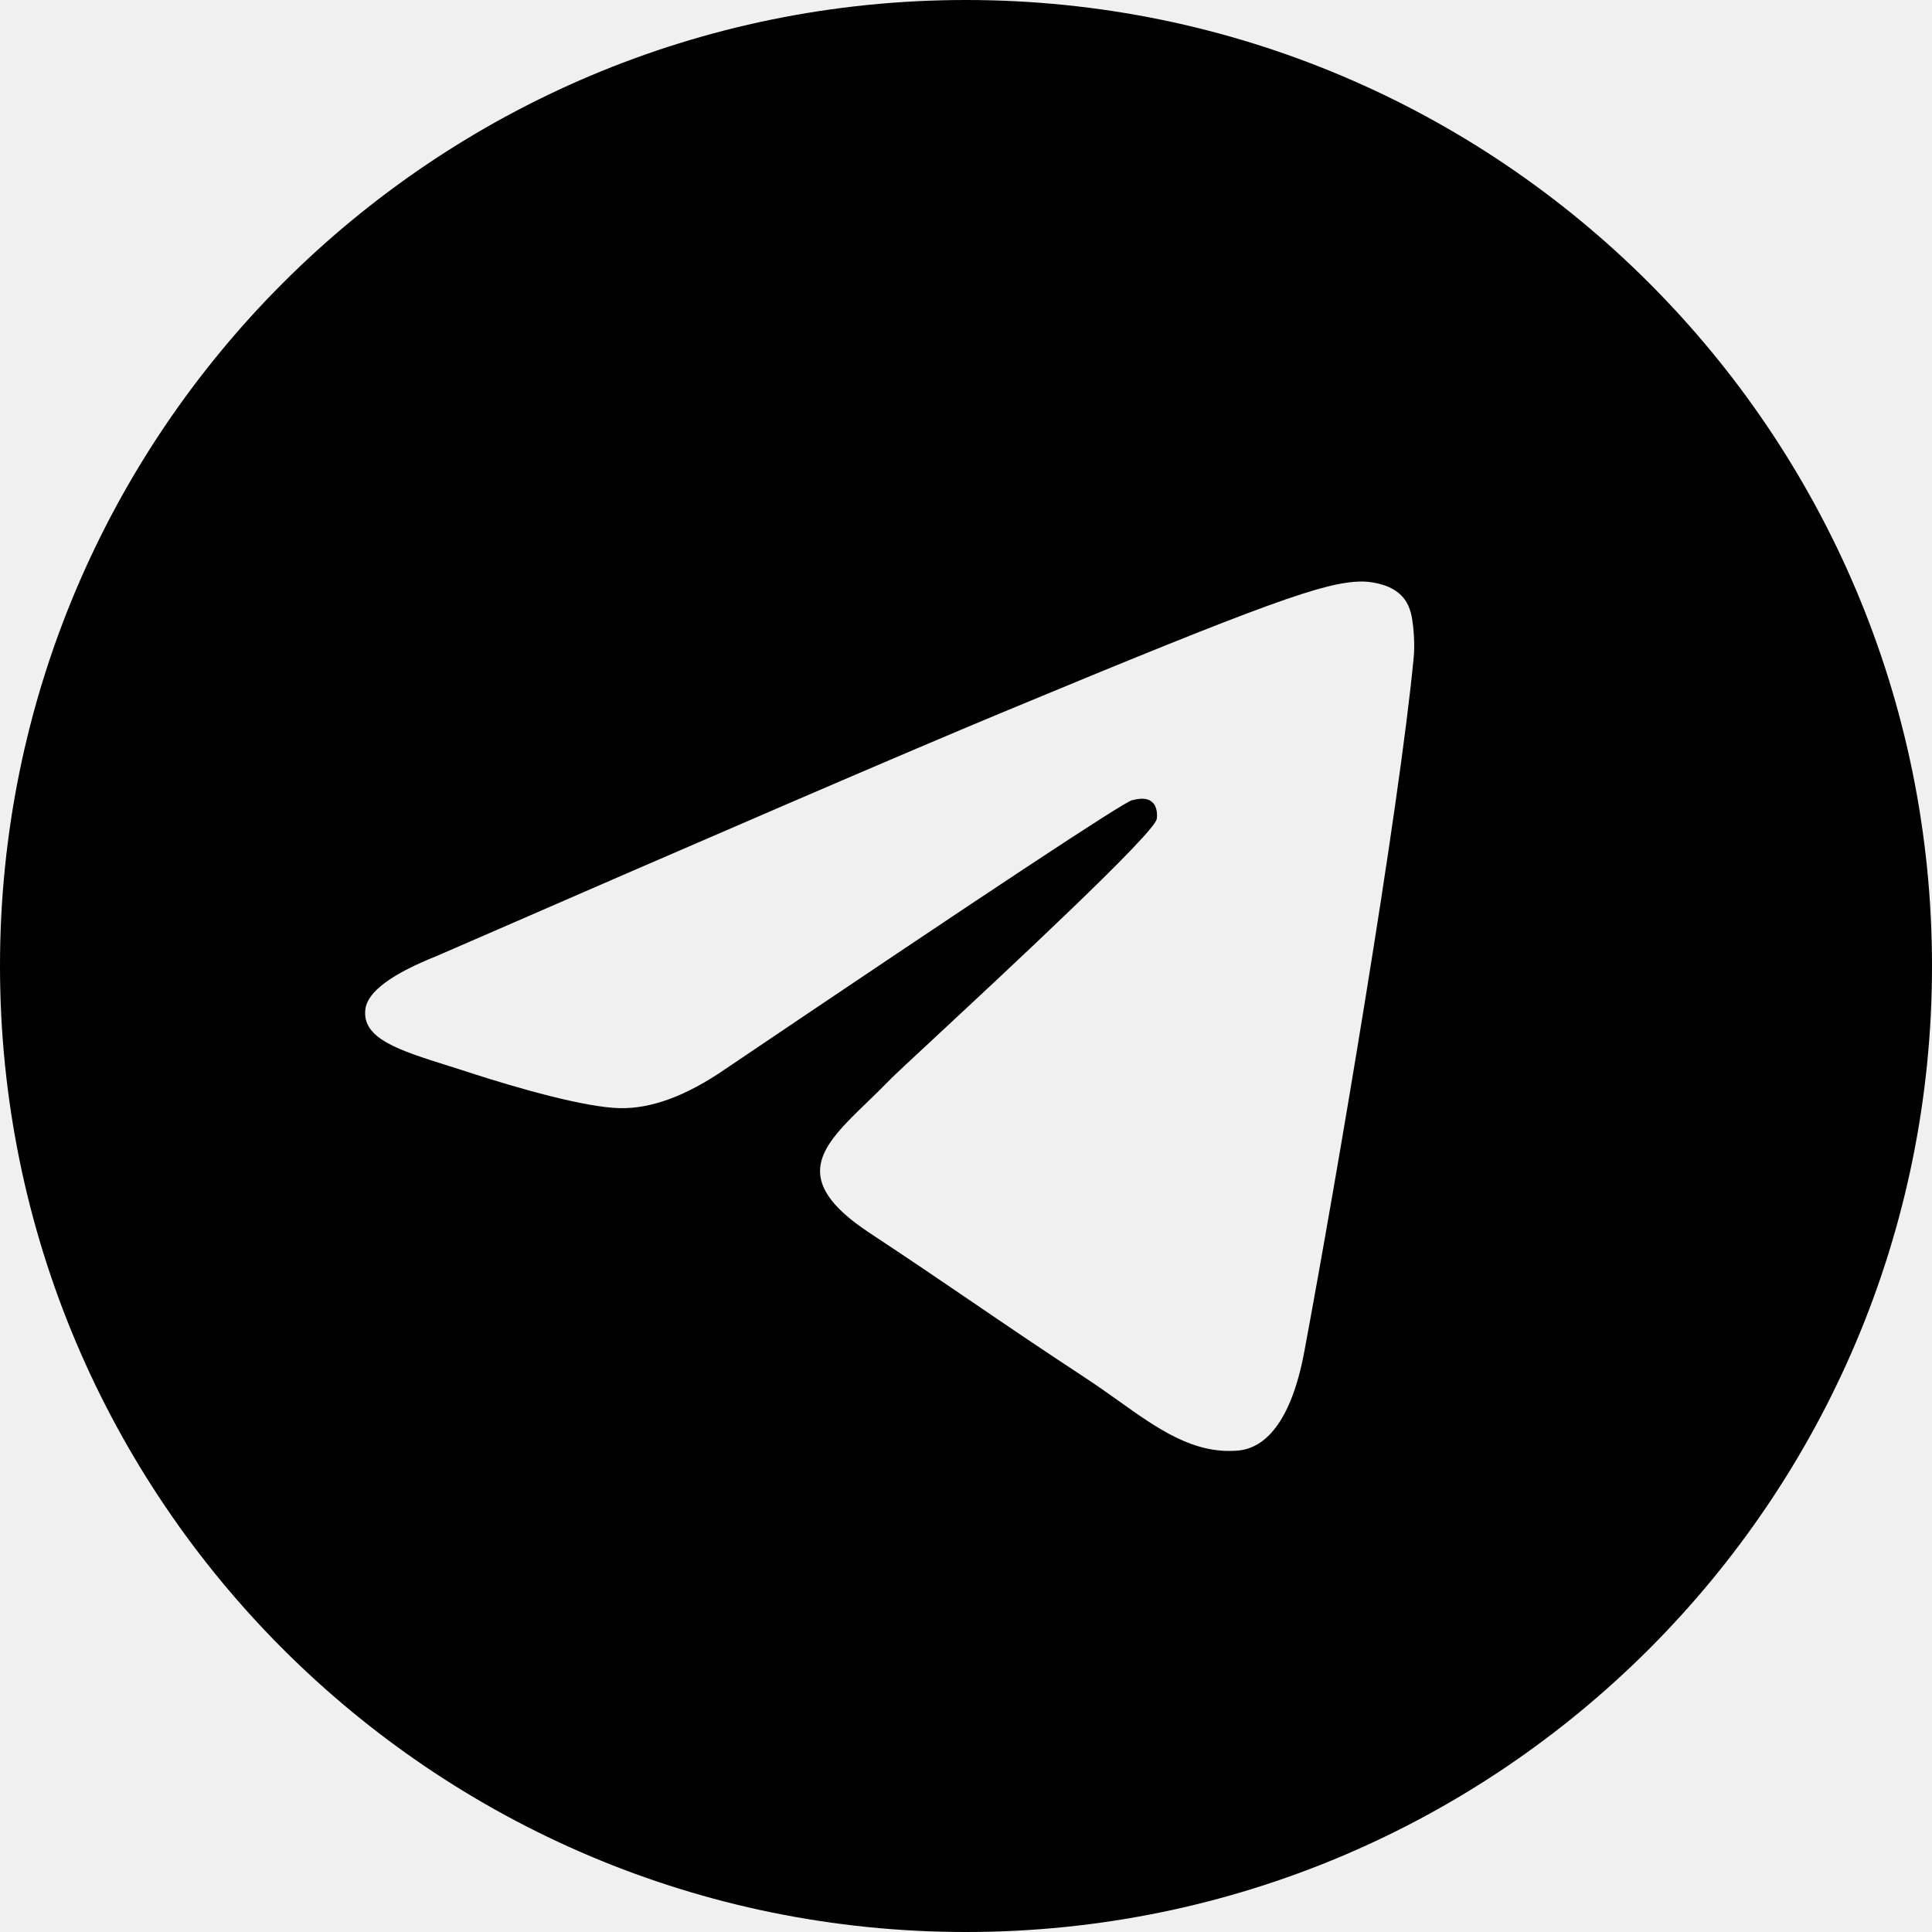
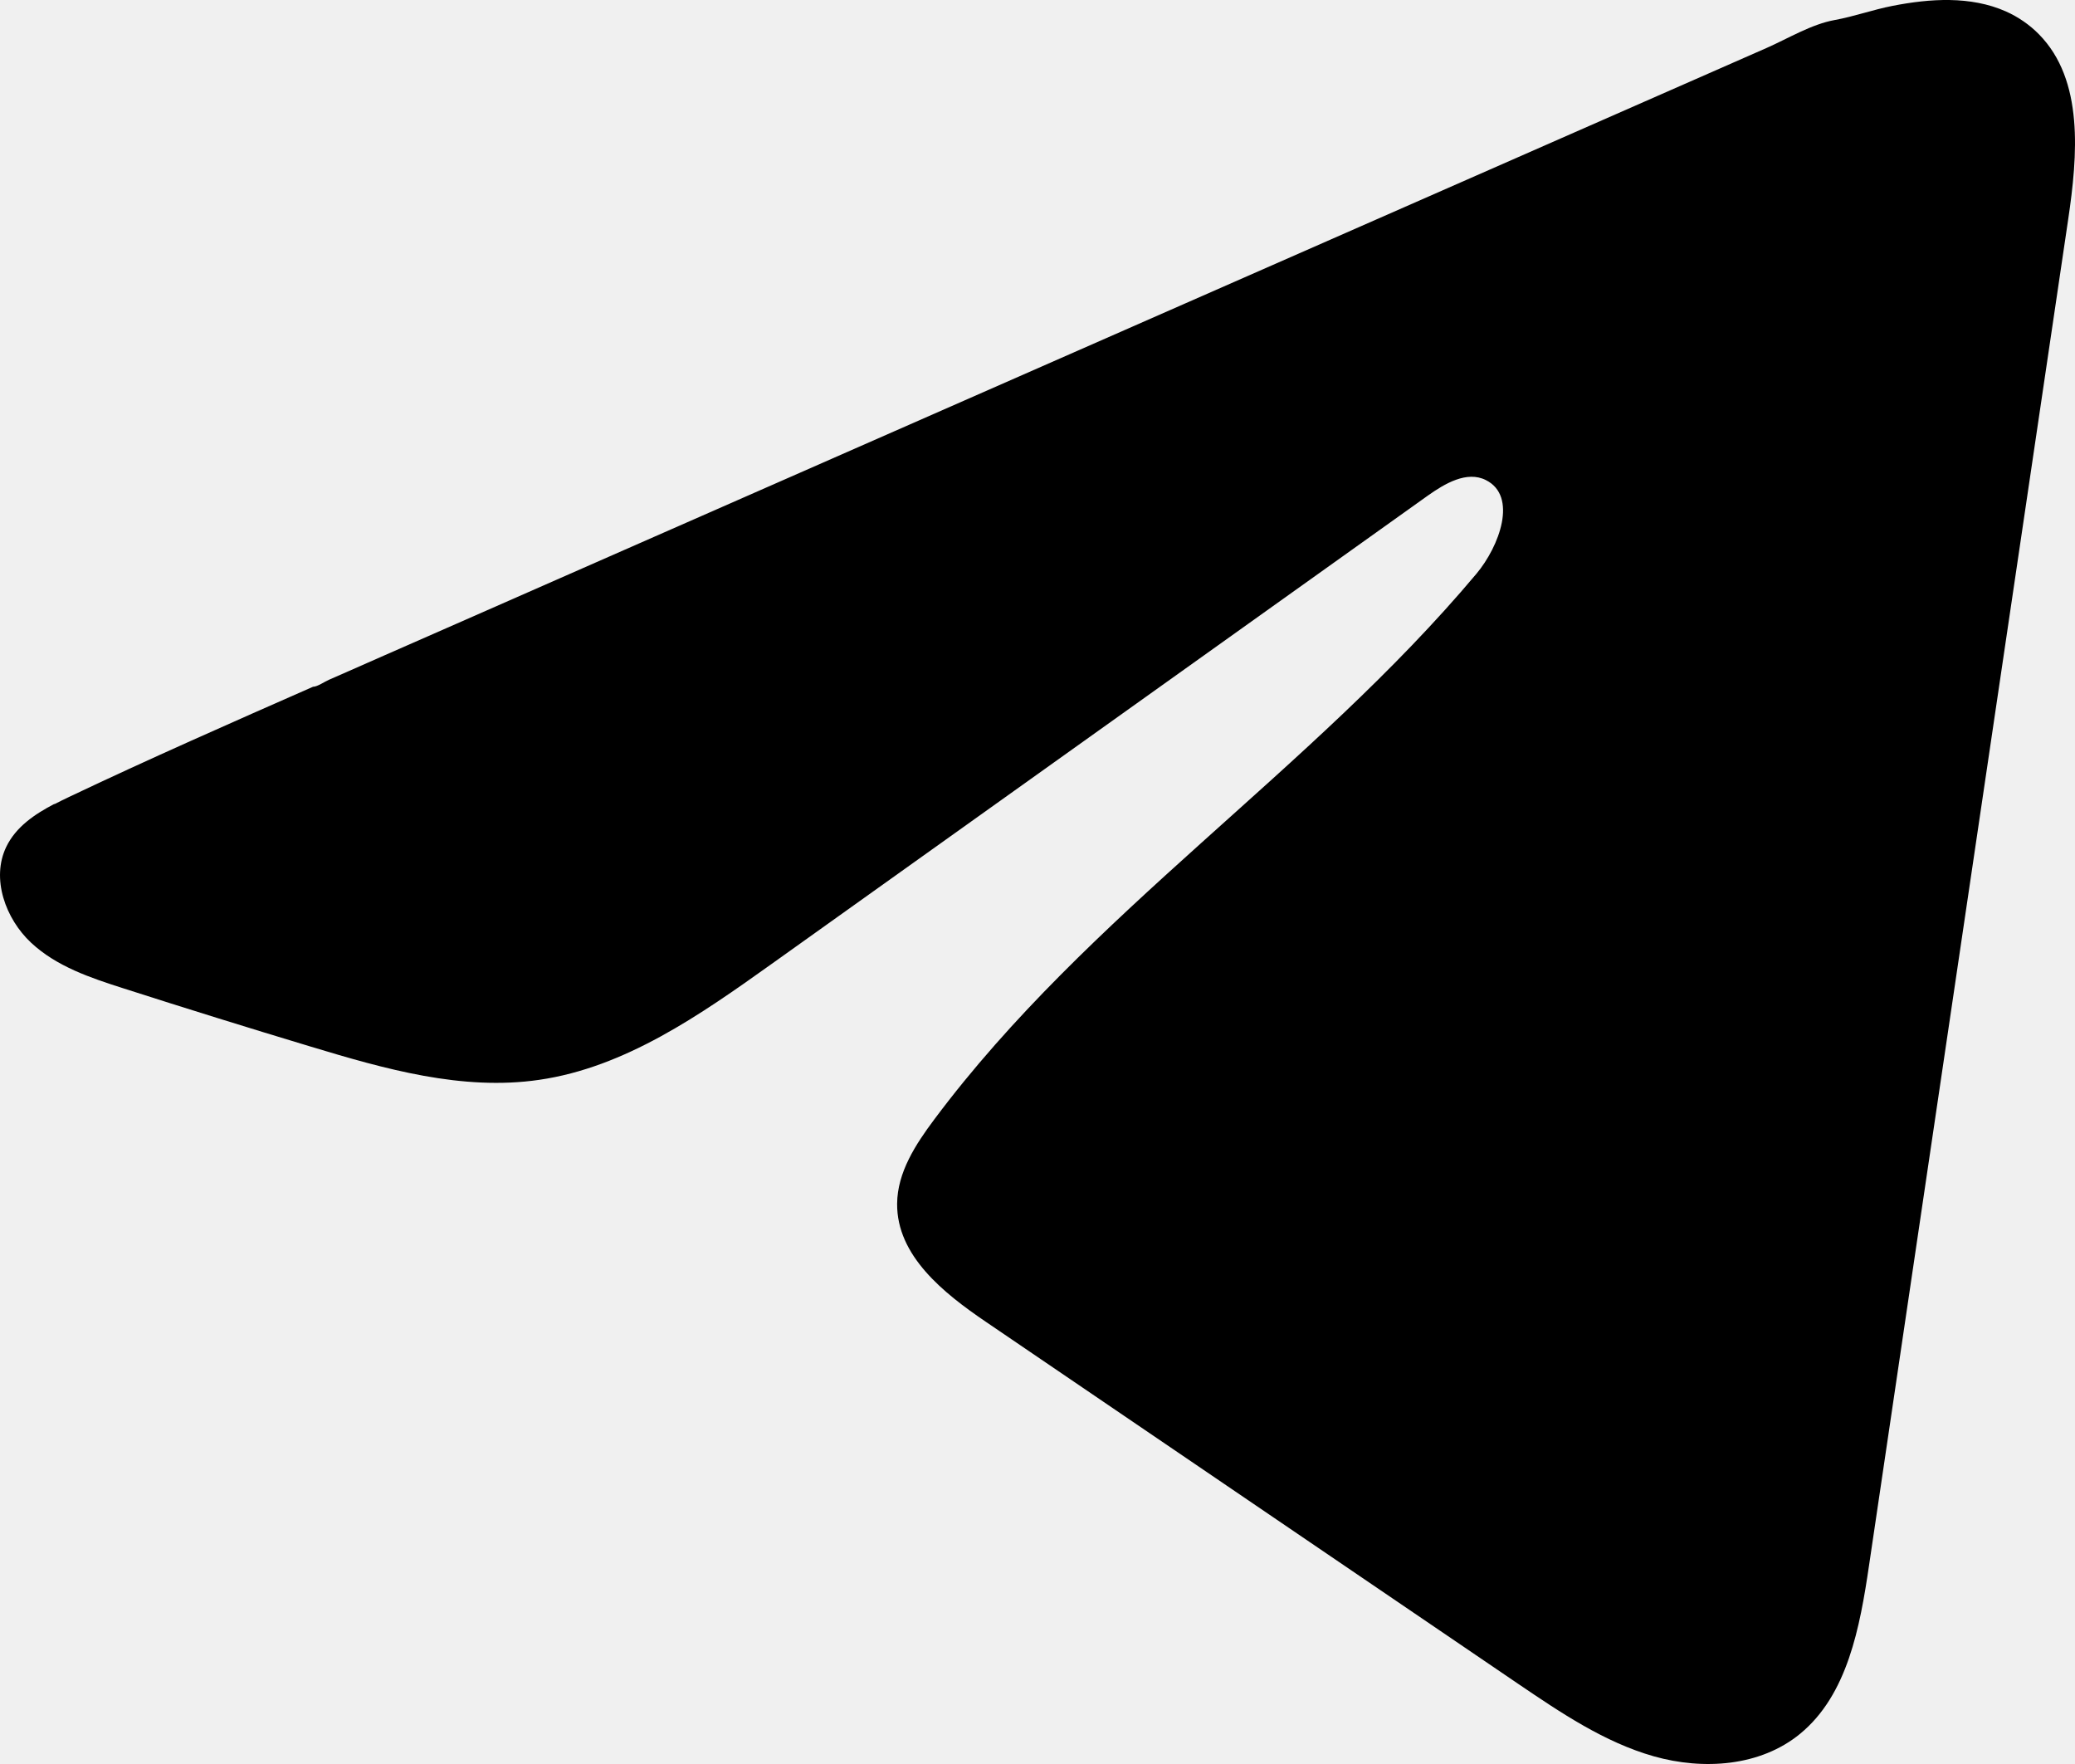
- <svg xmlns="http://www.w3.org/2000/svg" width="24" height="24" viewBox="0 0 24 24" fill="none">
-   <g clip-path="url(#clip0_15_374)">
-     <path fill-rule="evenodd" clip-rule="evenodd" d="M24 12C24 18.627 18.627 24 12 24C5.373 24 0 18.627 0 12C0 5.373 5.373 0 12 0C18.627 0 24 5.373 24 12ZM12.43 8.859C11.263 9.344 8.93 10.349 5.432 11.873C4.864 12.099 4.566 12.32 4.539 12.536C4.493 12.902 4.951 13.045 5.573 13.241C5.658 13.268 5.746 13.295 5.836 13.325C6.449 13.524 7.273 13.757 7.701 13.766C8.09 13.774 8.524 13.614 9.003 13.285C12.271 11.079 13.958 9.964 14.064 9.94C14.139 9.923 14.243 9.901 14.313 9.964C14.383 10.026 14.376 10.144 14.369 10.176C14.323 10.369 12.528 12.038 11.599 12.902C11.309 13.171 11.104 13.362 11.062 13.406C10.968 13.503 10.872 13.596 10.78 13.685C10.211 14.233 9.784 14.645 10.804 15.317C11.294 15.64 11.686 15.907 12.077 16.173C12.504 16.464 12.93 16.754 13.482 17.116C13.622 17.208 13.756 17.303 13.887 17.396C14.384 17.751 14.831 18.069 15.383 18.019C15.703 17.989 16.035 17.688 16.203 16.788C16.6 14.663 17.382 10.059 17.562 8.161C17.578 7.995 17.558 7.782 17.542 7.689C17.526 7.595 17.493 7.462 17.371 7.364C17.228 7.247 17.006 7.222 16.906 7.224C16.455 7.232 15.763 7.473 12.43 8.859Z" fill="black" />
-   </g>
-   <defs>
-     <clipPath id="clip0_15_374">
-       <rect width="24" height="24" fill="white" />
-     </clipPath>
-   </defs>
+ <svg xmlns="http://www.w3.org/2000/svg" width="40" height="34" viewBox="0 0 40 34" fill="none">
+   <path d="M1.051 15.499C1.143 15.451 1.235 15.407 1.324 15.364C2.881 14.624 4.459 13.93 6.034 13.237C6.119 13.237 6.262 13.135 6.342 13.102C6.464 13.048 6.585 12.996 6.707 12.942C6.941 12.838 7.176 12.737 7.408 12.633C7.876 12.428 8.342 12.222 8.811 12.017C9.745 11.607 10.68 11.196 11.615 10.784C13.484 9.963 15.356 9.14 17.225 8.319C19.094 7.498 20.966 6.675 22.835 5.854C24.705 5.033 26.576 4.21 28.446 3.389C30.315 2.568 32.187 1.745 34.056 0.924C34.472 0.74 34.922 0.466 35.367 0.386C35.742 0.318 36.107 0.186 36.483 0.113C37.197 -0.027 37.985 -0.083 38.67 0.221C38.906 0.327 39.124 0.476 39.306 0.662C40.174 1.544 40.052 2.993 39.868 4.233C38.589 12.88 37.31 21.53 36.029 30.177C35.854 31.364 35.615 32.666 34.703 33.416C33.932 34.05 32.834 34.121 31.881 33.852C30.928 33.581 30.088 33.012 29.263 32.453C25.844 30.128 22.422 27.802 19.003 25.476C18.19 24.924 17.285 24.203 17.294 23.2C17.299 22.596 17.65 22.058 18.008 21.579C20.98 17.598 25.267 14.862 28.457 11.064C28.907 10.529 29.261 9.562 28.643 9.253C28.276 9.069 27.853 9.319 27.518 9.557C23.302 12.564 19.087 15.574 14.871 18.582C13.496 19.563 12.053 20.572 10.395 20.813C8.912 21.03 7.419 20.605 5.984 20.171C4.78 19.808 3.579 19.435 2.383 19.051C1.747 18.848 1.09 18.629 0.598 18.169C0.107 17.709 -0.175 16.935 0.121 16.322C0.307 15.937 0.667 15.694 1.046 15.496L1.051 15.499Z" fill="black" />
</svg>
